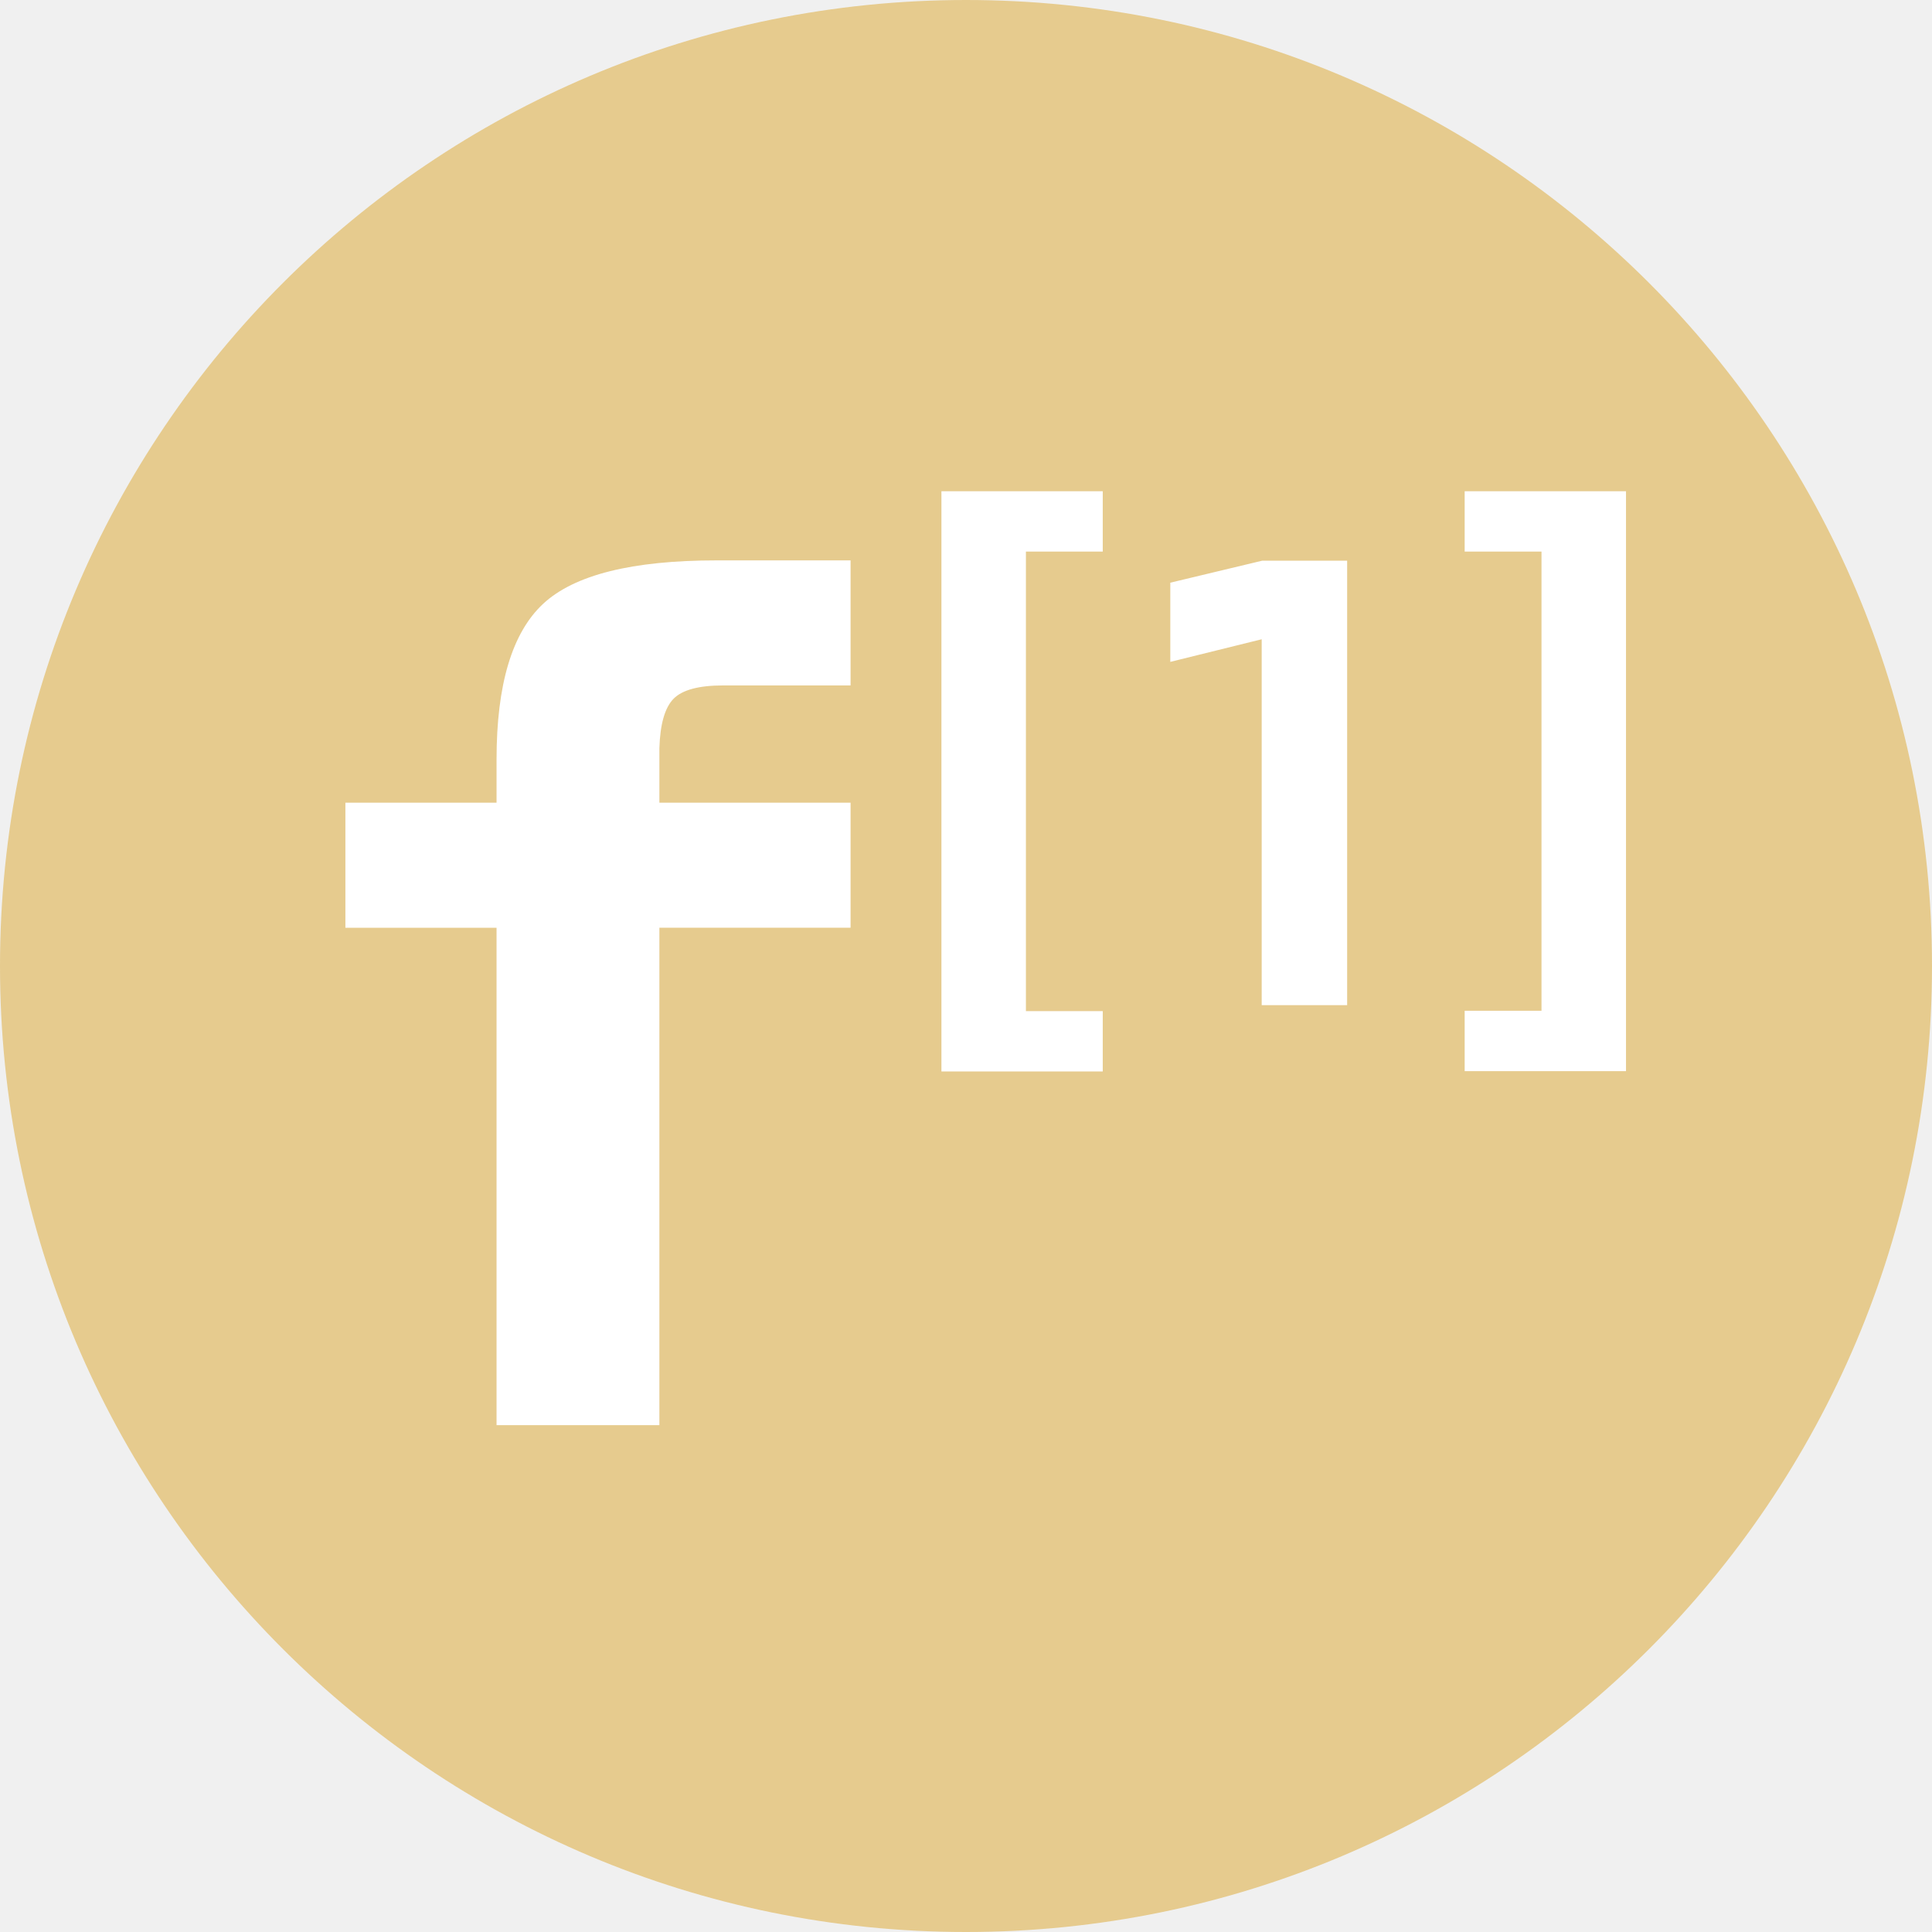
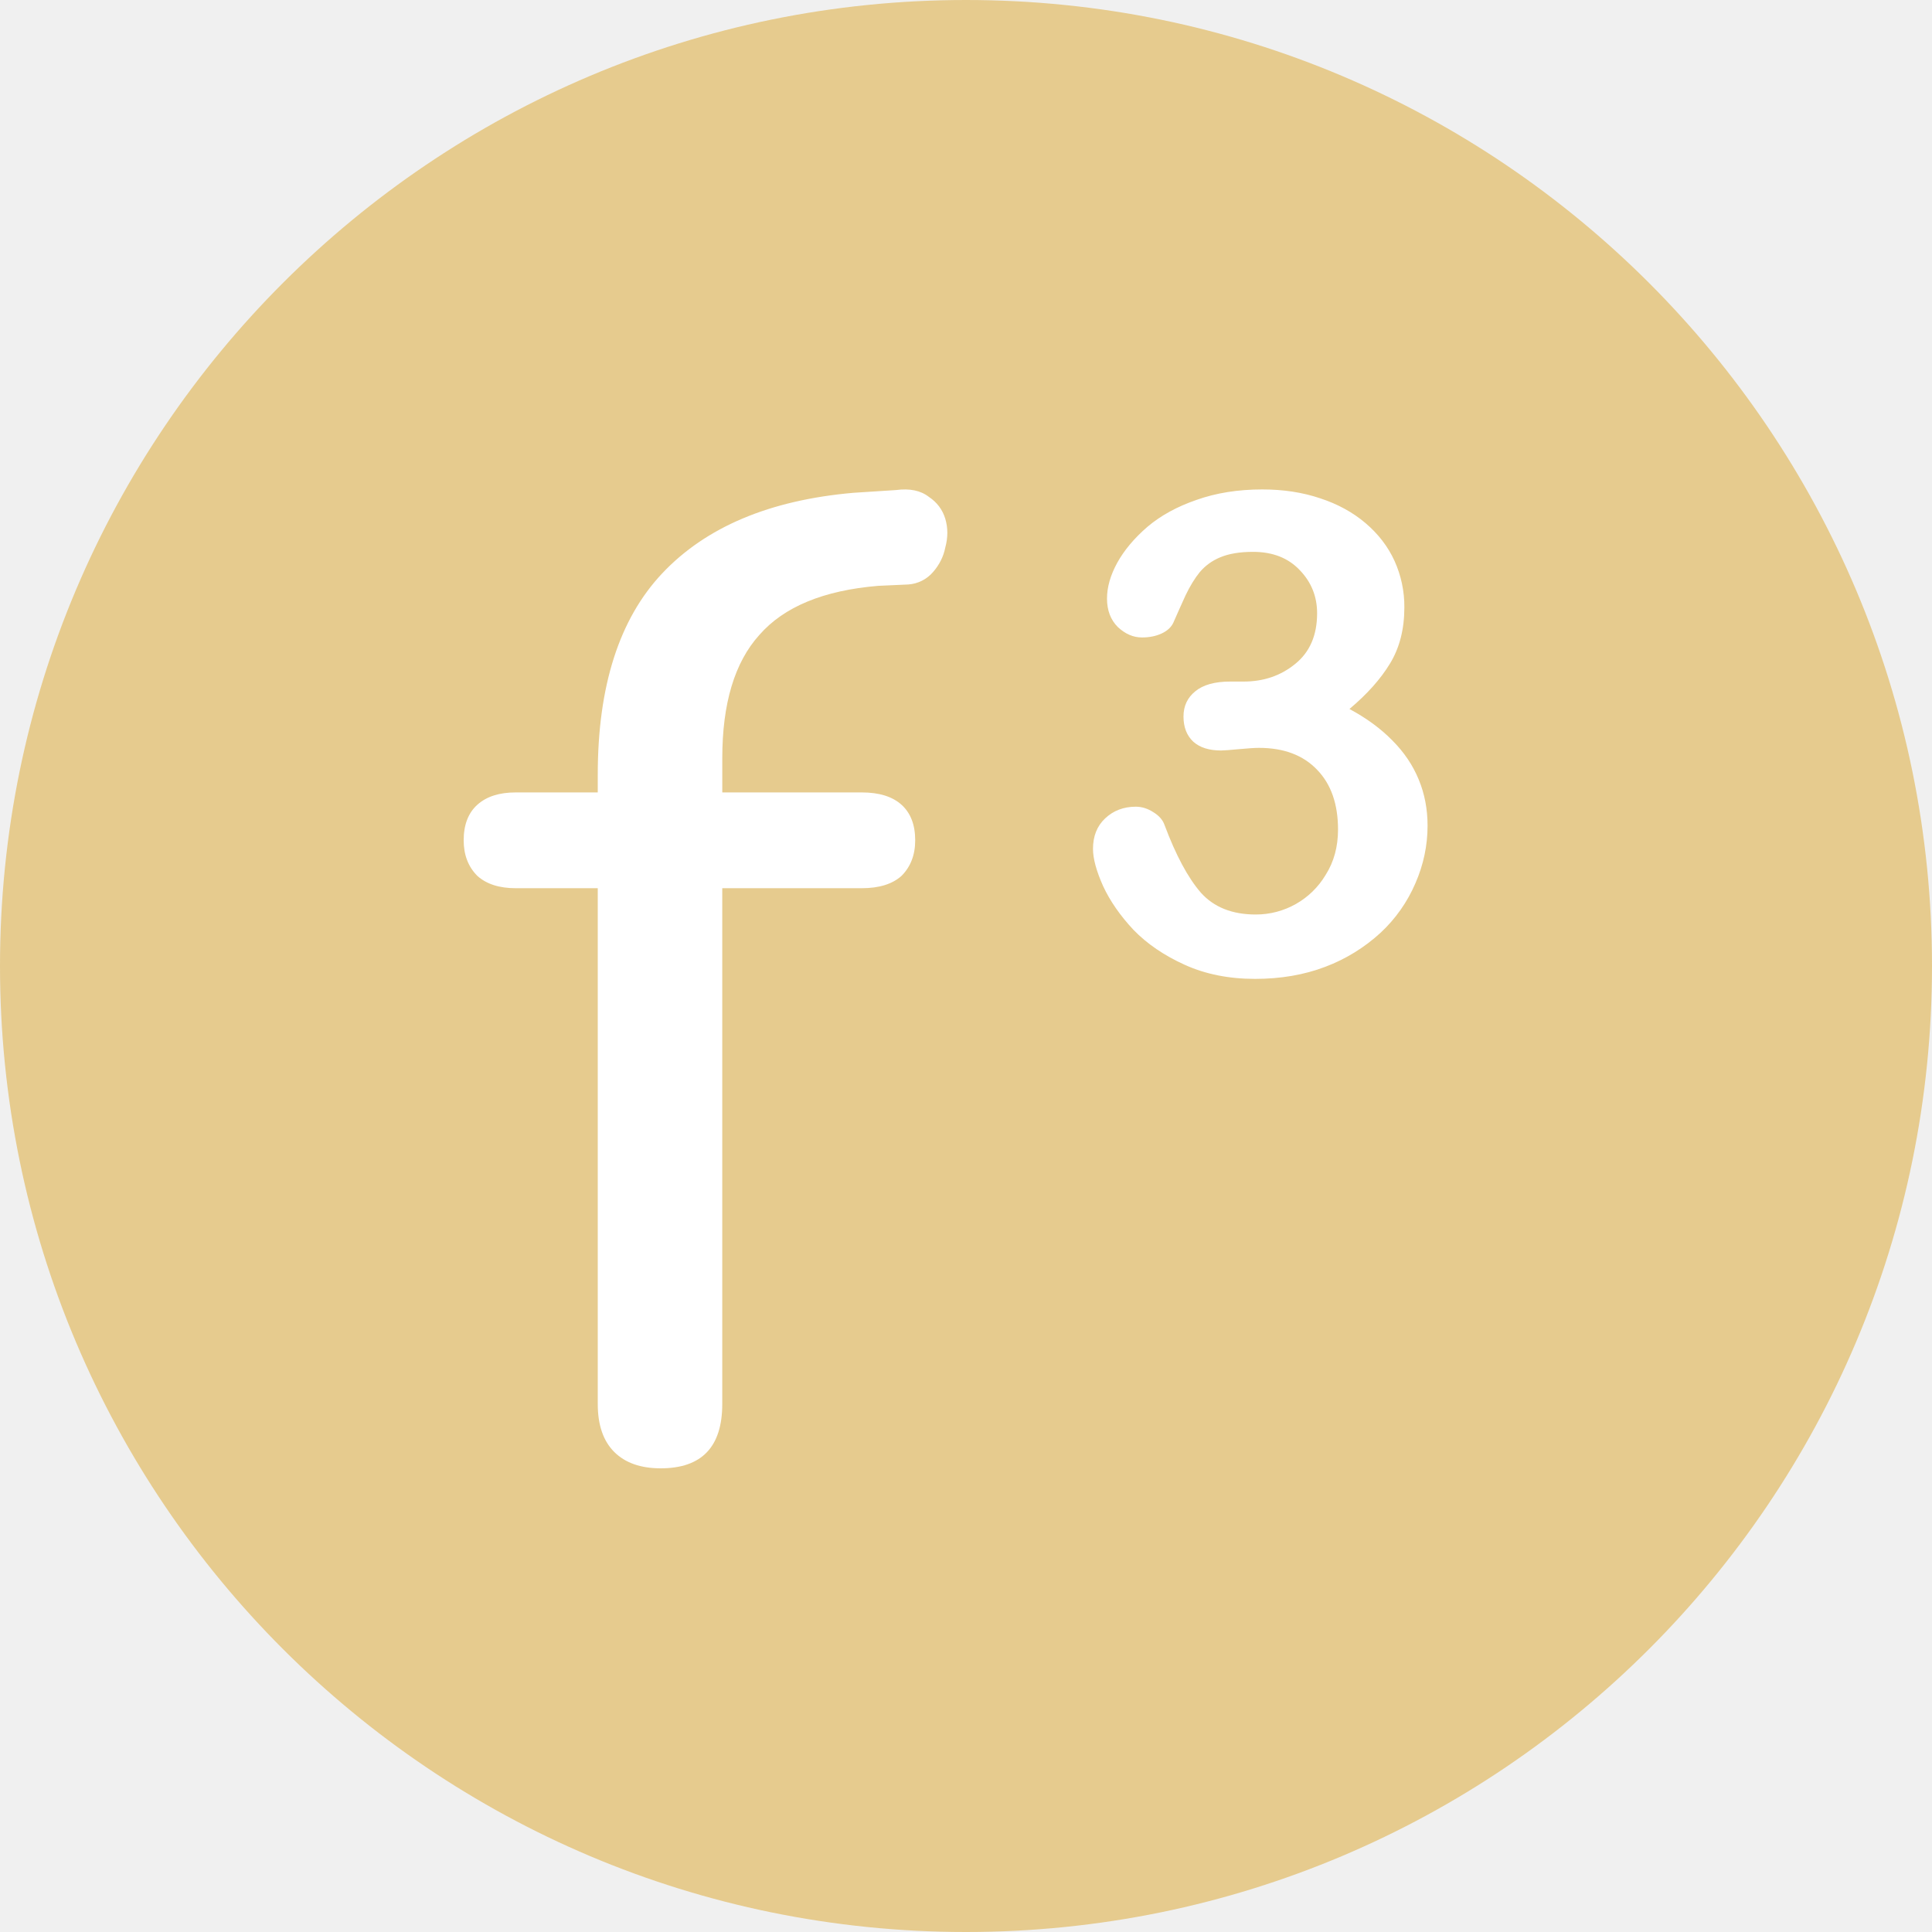
- <svg xmlns="http://www.w3.org/2000/svg" viewBox="0 0 75 75" stroke-linejoin="round" stroke-miterlimit="1.414">
-   <circle cx="37.5" cy="37.5" r="37.5" fill="#e6cb8e" />
-   <path fill="#fff" fill-rule="nonzero" d="M25.597 29.046v2.114h7.422v4.854h-7.422v19.31h-6.321V36.015h-5.868v-4.854h5.868v-1.683c0-2.905.604-4.919 1.812-6.041 1.209-1.122 3.452-1.683 6.732-1.683h5.199v4.854h-4.941c-.949 0-1.593.173-1.931.518-.338.345-.521.985-.55 1.92zm10.949-9.976h6.263v2.342h-2.983v17.839h2.983v2.343h-6.263V19.07zm26.575 0v22.511h-6.263v-2.342h2.983V21.412h-2.983V19.07h6.263zM48.979 39.021h3.317V21.765h-3.294l-3.571.855v3.074l3.548-.878v14.205z" />
+ <svg xmlns="http://www.w3.org/2000/svg" viewBox="0 0 75 75">
+   <path fill="#E6CB8E" d="M37.5 75C58.21 75 75 58.21 75 37.5S58.21 0 37.5 0 0 16.79 0 37.5 16.79 75 37.5 75Z" />
+   <path fill="#fff" d="M48.276 26.458c.778 0 1.446-.228 2.004-.685.566-.457.85-1.112.85-1.966 0-.651-.225-1.21-.673-1.674-.448-.474-1.053-.71-1.813-.71-.516 0-.943.071-1.282.215a2.06 2.06 0 0 0-.786.57c-.194.238-.38.542-.558.914-.17.372-.325.723-.47 1.053-.084.177-.236.317-.456.418-.22.102-.473.153-.76.153-.34 0-.652-.136-.94-.406-.279-.28-.418-.647-.418-1.104 0-.44.131-.9.393-1.382.27-.49.66-.956 1.167-1.395.516-.44 1.154-.791 1.915-1.053C47.21 19.136 48.06 19 49 19c.82 0 1.568.114 2.245.343.676.22 1.264.54 1.763.963.498.423.875.914 1.129 1.472a4.3 4.3 0 0 1 .38 1.8c0 .846-.186 1.573-.558 2.182-.364.6-.888 1.188-1.573 1.763.66.355 1.214.761 1.662 1.218.456.457.799.964 1.027 1.522.228.55.343 1.146.343 1.788 0 .77-.157 1.514-.47 2.233a5.681 5.681 0 0 1-1.357 1.928 6.63 6.63 0 0 1-2.143 1.319c-.82.313-1.73.469-2.727.469-1.015 0-1.924-.182-2.727-.545-.804-.364-1.467-.816-1.992-1.358-.515-.55-.909-1.116-1.18-1.7-.261-.583-.392-1.065-.392-1.445 0-.49.156-.884.469-1.18.321-.304.719-.456 1.192-.456.237 0 .465.072.685.215.22.136.364.3.431.495.44 1.175.91 2.05 1.408 2.625.508.567 1.218.85 2.131.85a3.149 3.149 0 0 0 2.714-1.535c.322-.507.482-1.094.482-1.762 0-.99-.27-1.763-.812-2.322-.54-.566-1.293-.85-2.257-.85-.17 0-.431.018-.787.051-.355.034-.583.051-.684.051-.466 0-.825-.114-1.079-.342-.253-.237-.38-.563-.38-.977 0-.406.152-.731.456-.977.305-.253.757-.38 1.358-.38h.52ZM25.648 57c-.779 0-1.38-.212-1.805-.637-.425-.425-.638-1.045-.638-1.86V34.48h-3.187c-.637 0-1.133-.16-1.487-.478-.354-.354-.531-.815-.531-1.381 0-.602.177-1.063.531-1.381.354-.319.85-.478 1.487-.478h4.515l-1.328 1.274v-1.965c0-3.434.832-6.037 2.497-7.808 1.7-1.805 4.178-2.85 7.435-3.133l1.647-.106c.531-.071.956.017 1.275.265.318.213.53.496.637.85.106.354.106.726 0 1.115-.07.354-.23.673-.478.956a1.39 1.39 0 0 1-.956.479l-1.169.053c-2.124.177-3.664.814-4.62 1.912-.956 1.062-1.434 2.655-1.434 4.78v2.124l-.691-.796h6.108c.673 0 1.186.16 1.54.478.354.319.532.779.532 1.38 0 .567-.178 1.028-.532 1.382-.354.318-.867.478-1.54.478h-5.418v20.024c0 1.664-.796 2.496-2.39 2.496Z" />
</svg>
